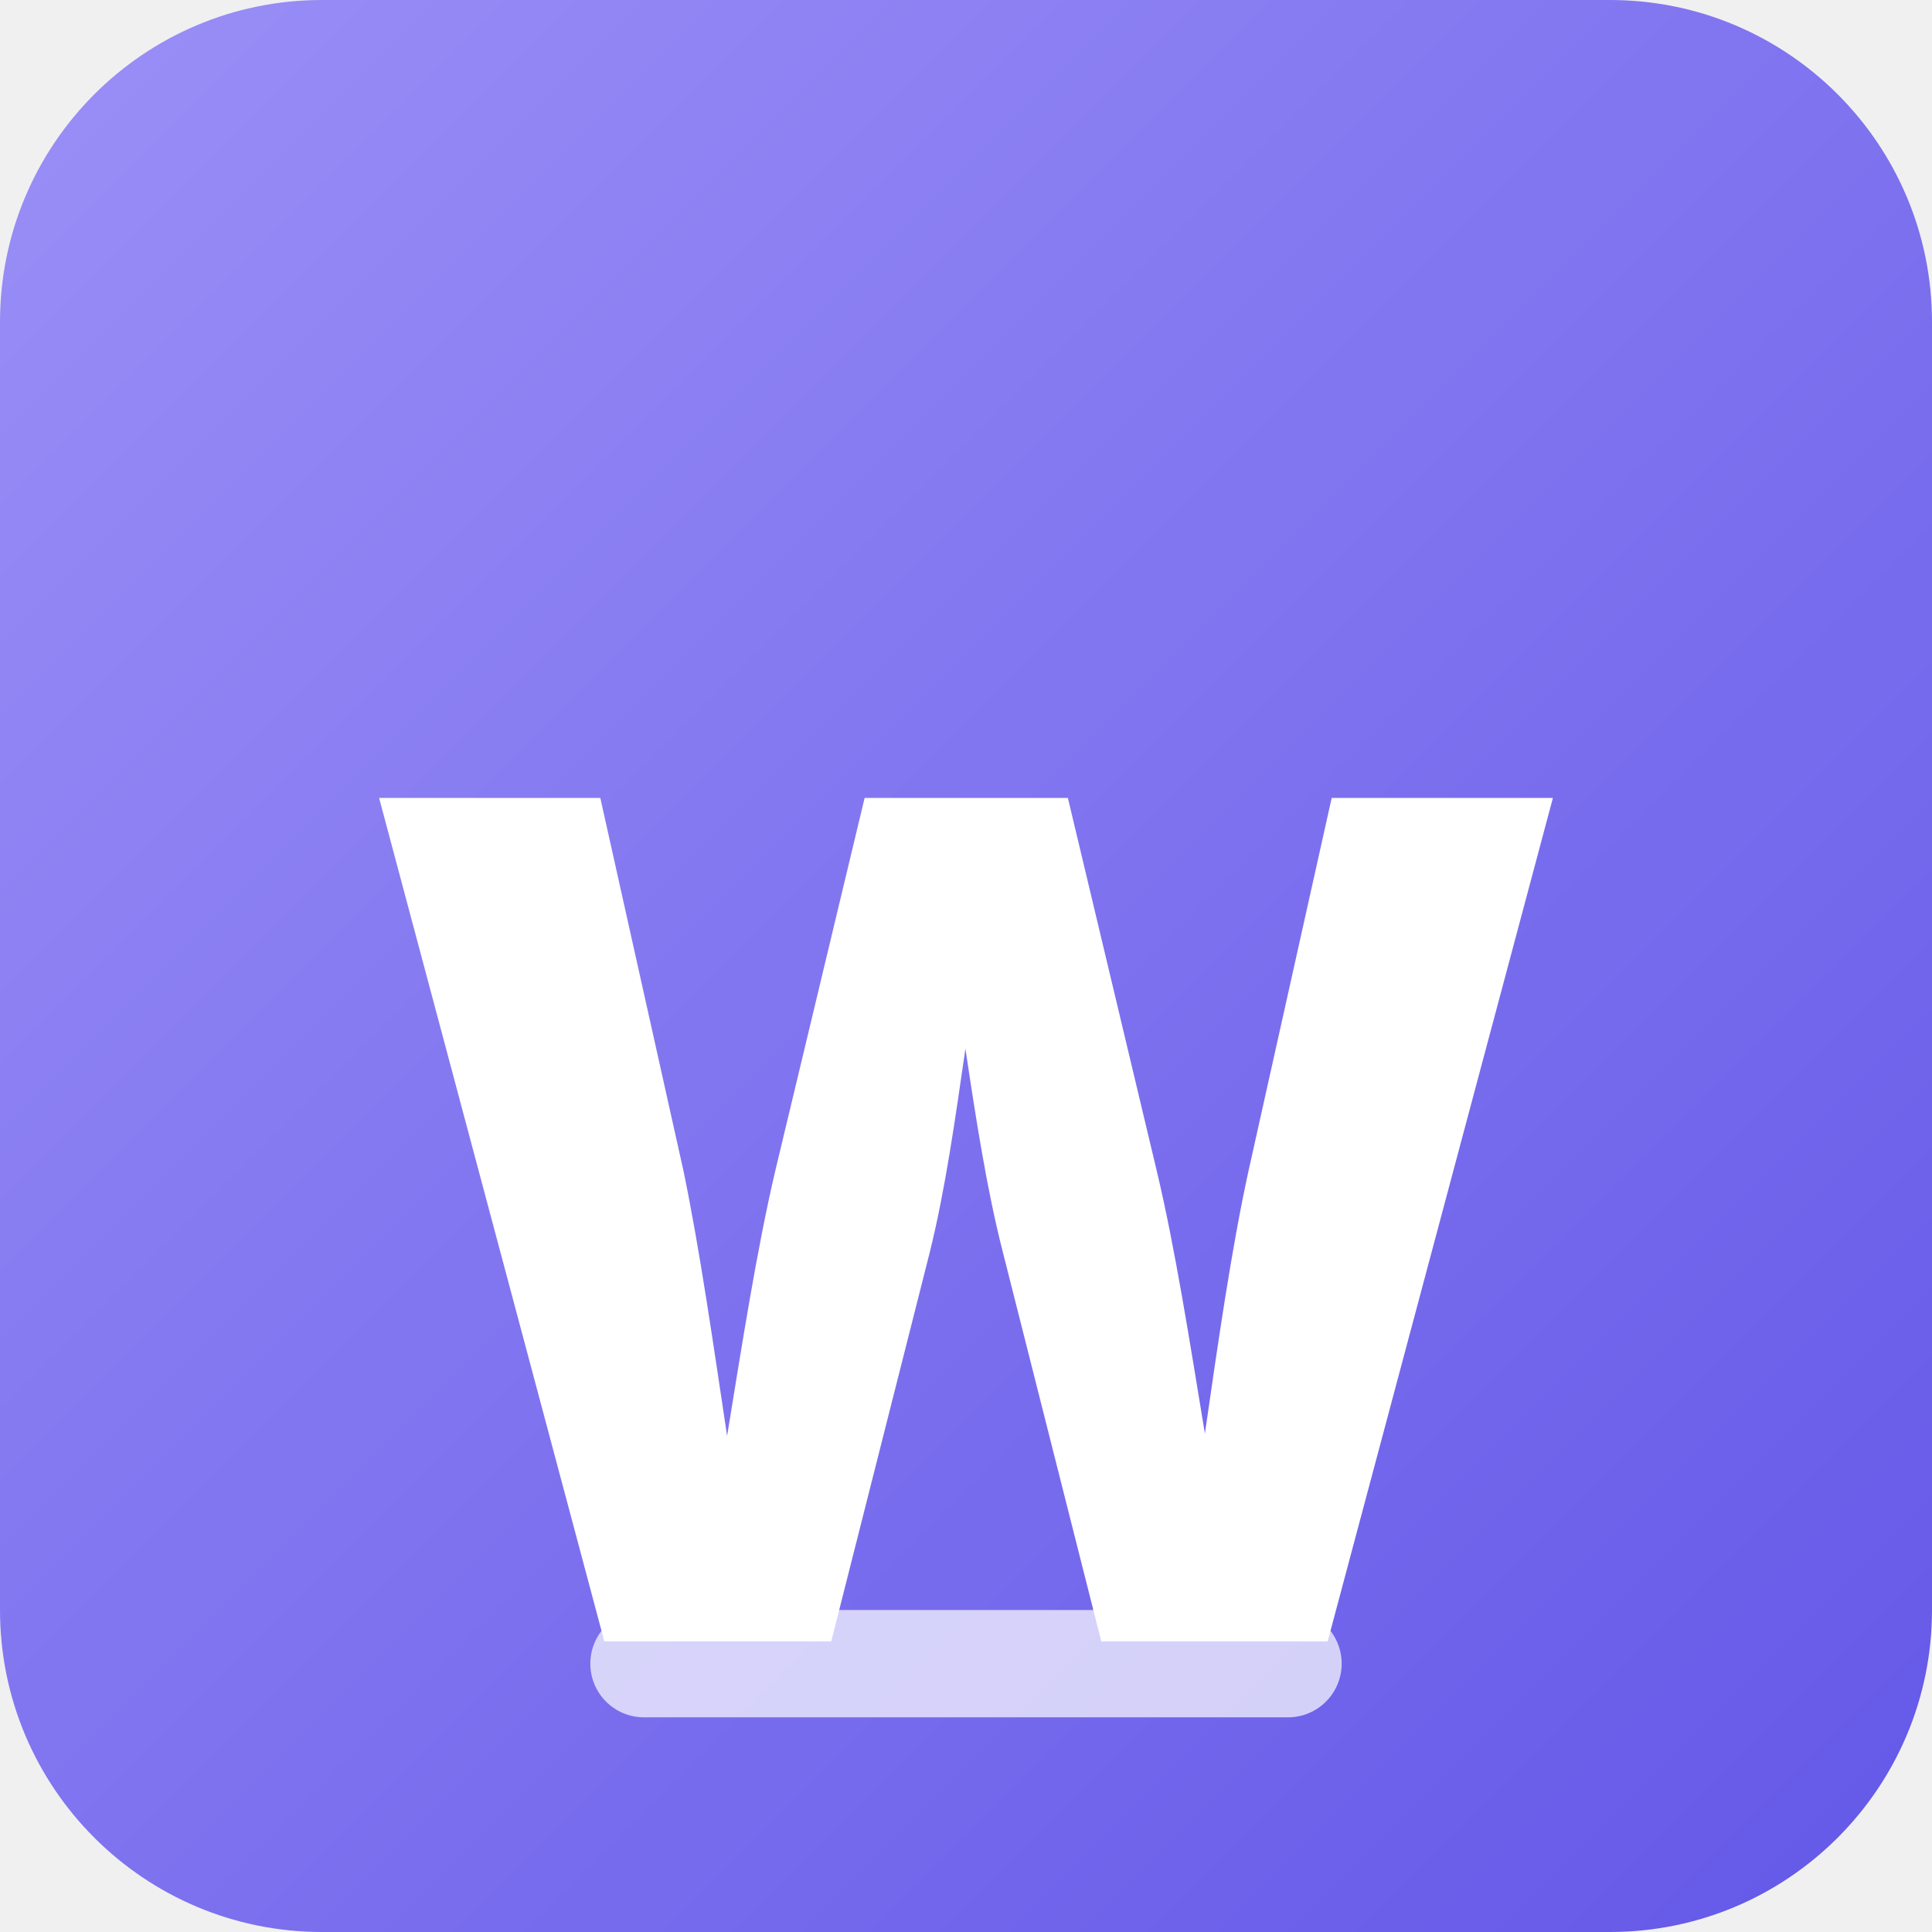
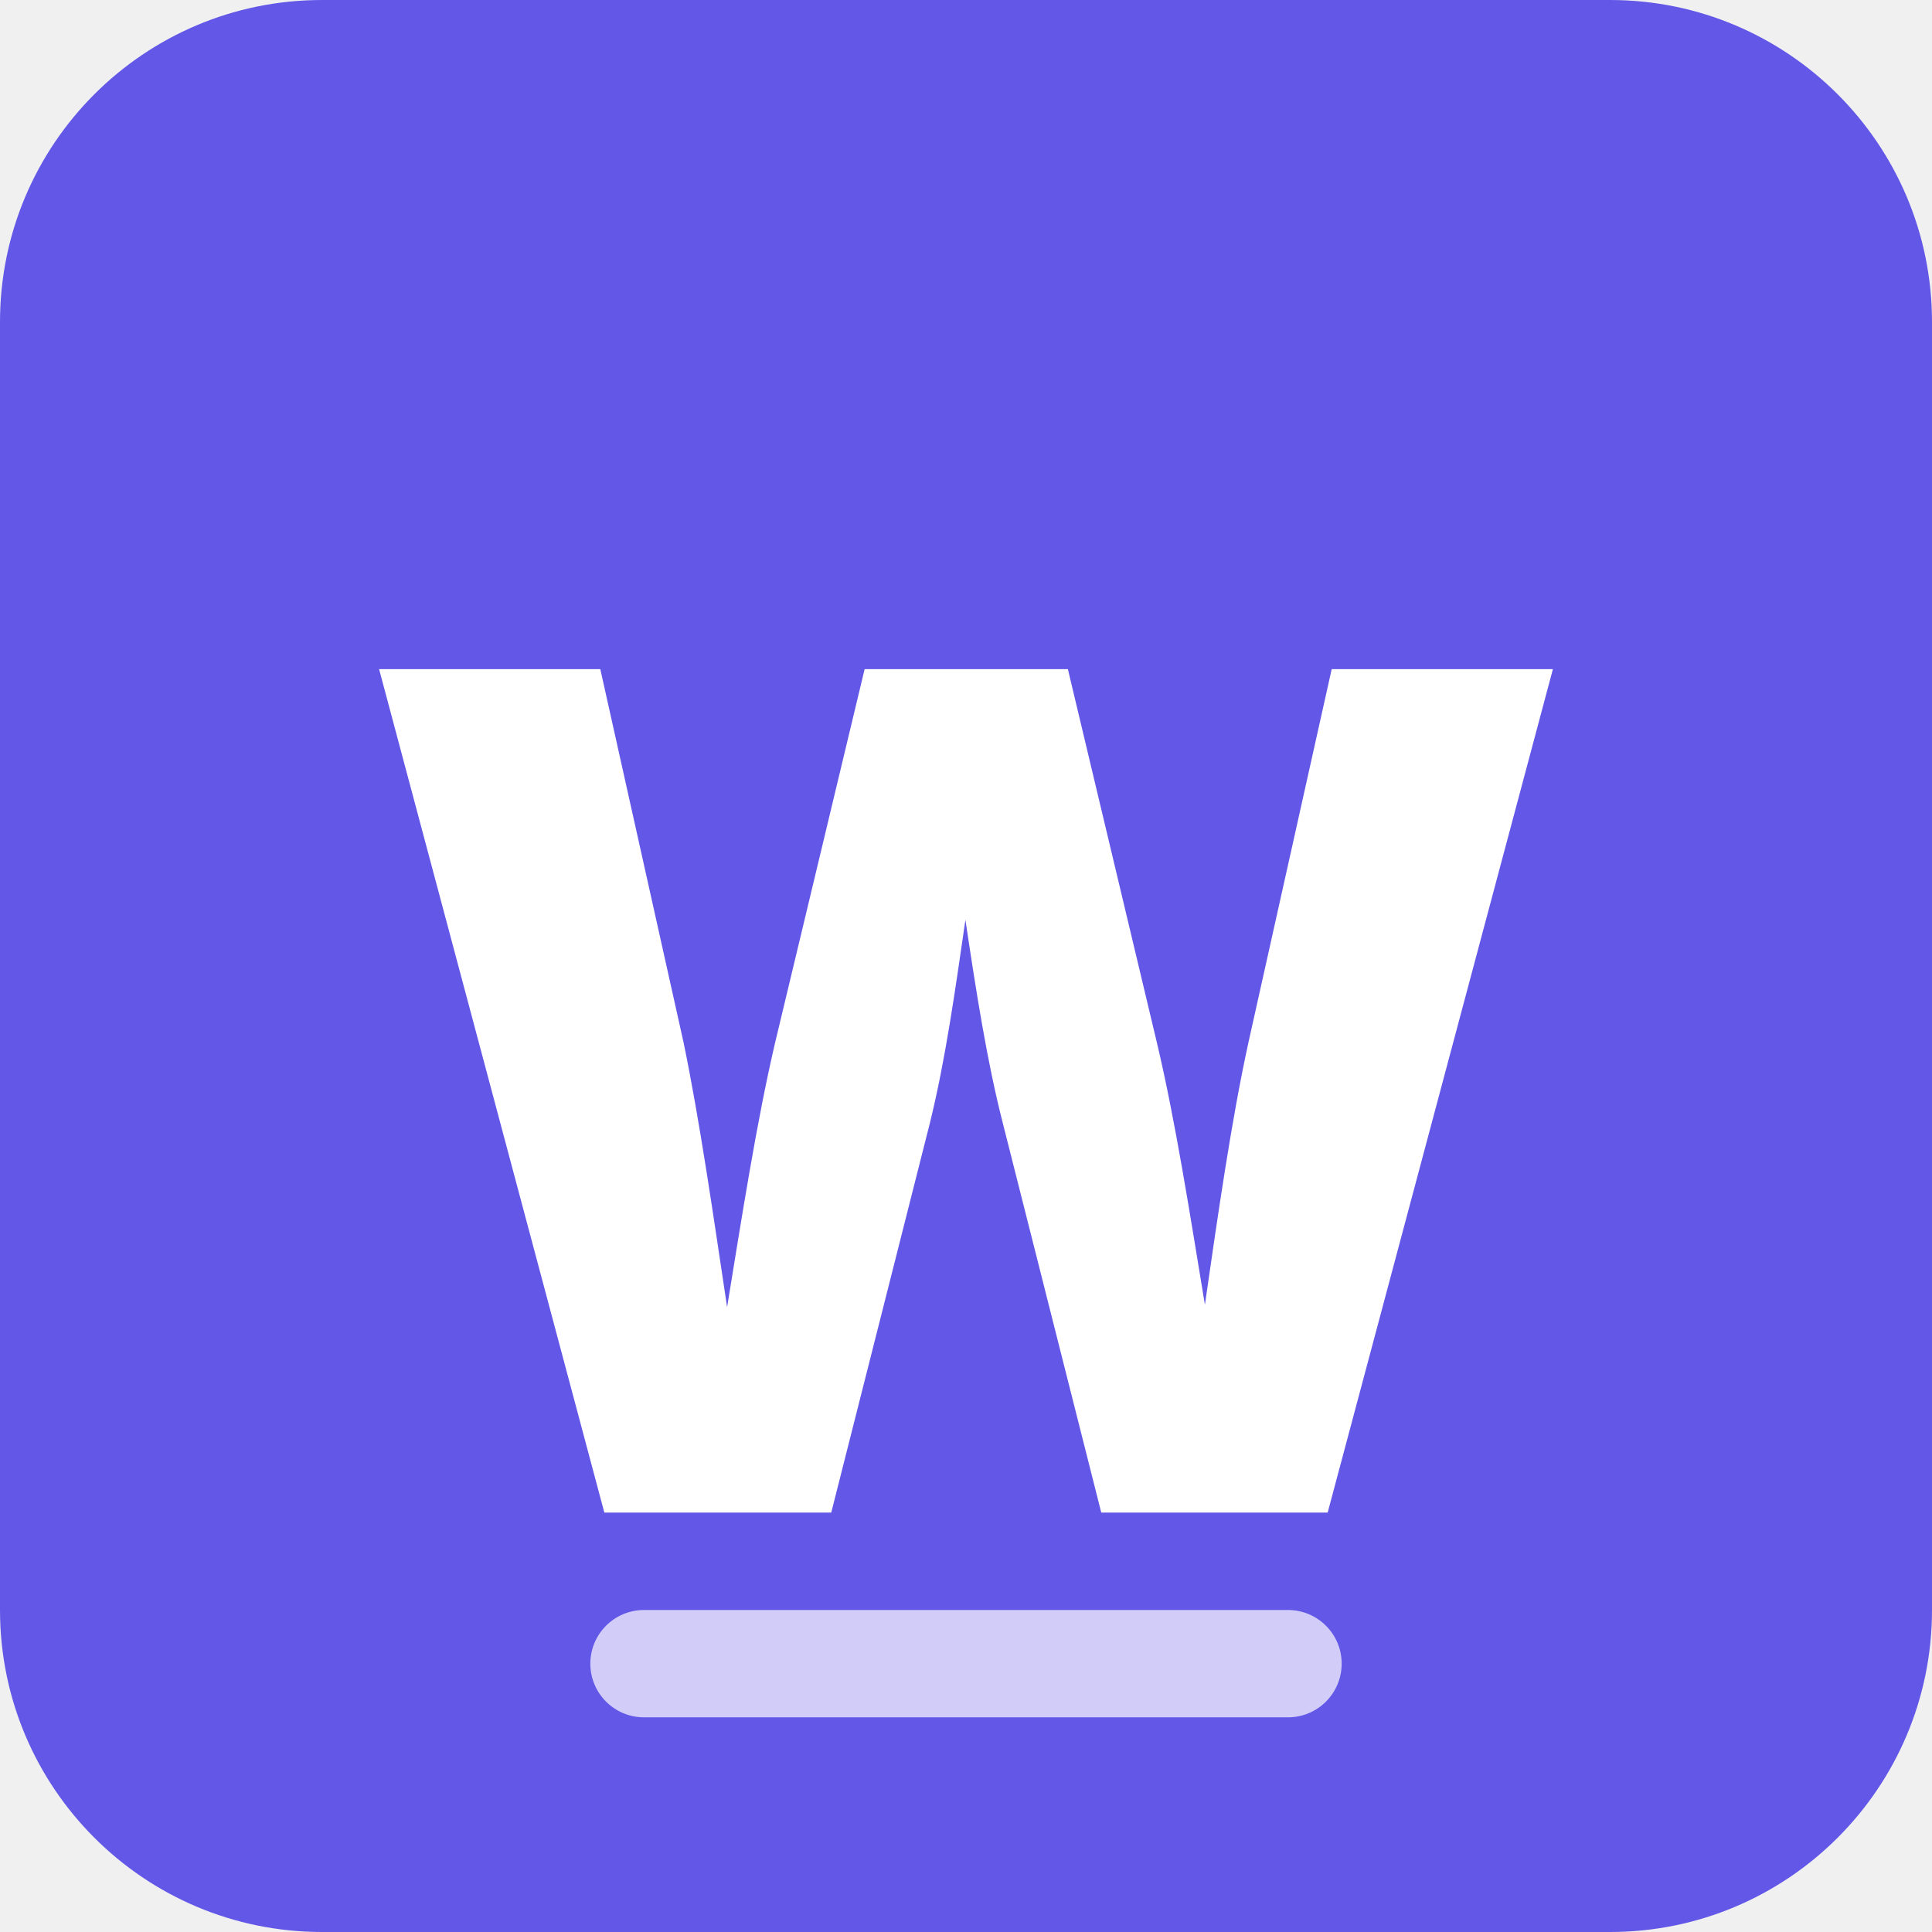
<svg xmlns="http://www.w3.org/2000/svg" width="48" height="48" viewBox="0 0 180 180" fill="none">
  <defs>
    <linearGradient id="g" x1="0%" y1="0%" x2="100%" y2="100%">
      <stop offset="0%" stop-color="#9B8FF7" />
      <stop offset="100%" stop-color="#6357E8" />
    </linearGradient>
  </defs>
-   <rect width="180" height="180" rx="30" fill="url(#g)" />
-   <text x="90" y="112" text-anchor="middle" dominant-baseline="middle" style="font-family:'Plus Jakarta Sans',-apple-system,sans-serif;font-size:108px;font-weight:800;fill:white">W</text>
+   <rect width="180" height="180" rx="30" fill="#6357E8" />
+   <text x="90" y="100" text-anchor="middle" dominant-baseline="middle" style="font-family:'Plus Jakarta Sans',-apple-system,sans-serif;font-size:108px;font-weight:800;fill:white">W</text>
  <rect x="55" y="150" width="70" height="10" rx="5" fill="white" opacity="0.7" />
</svg>
